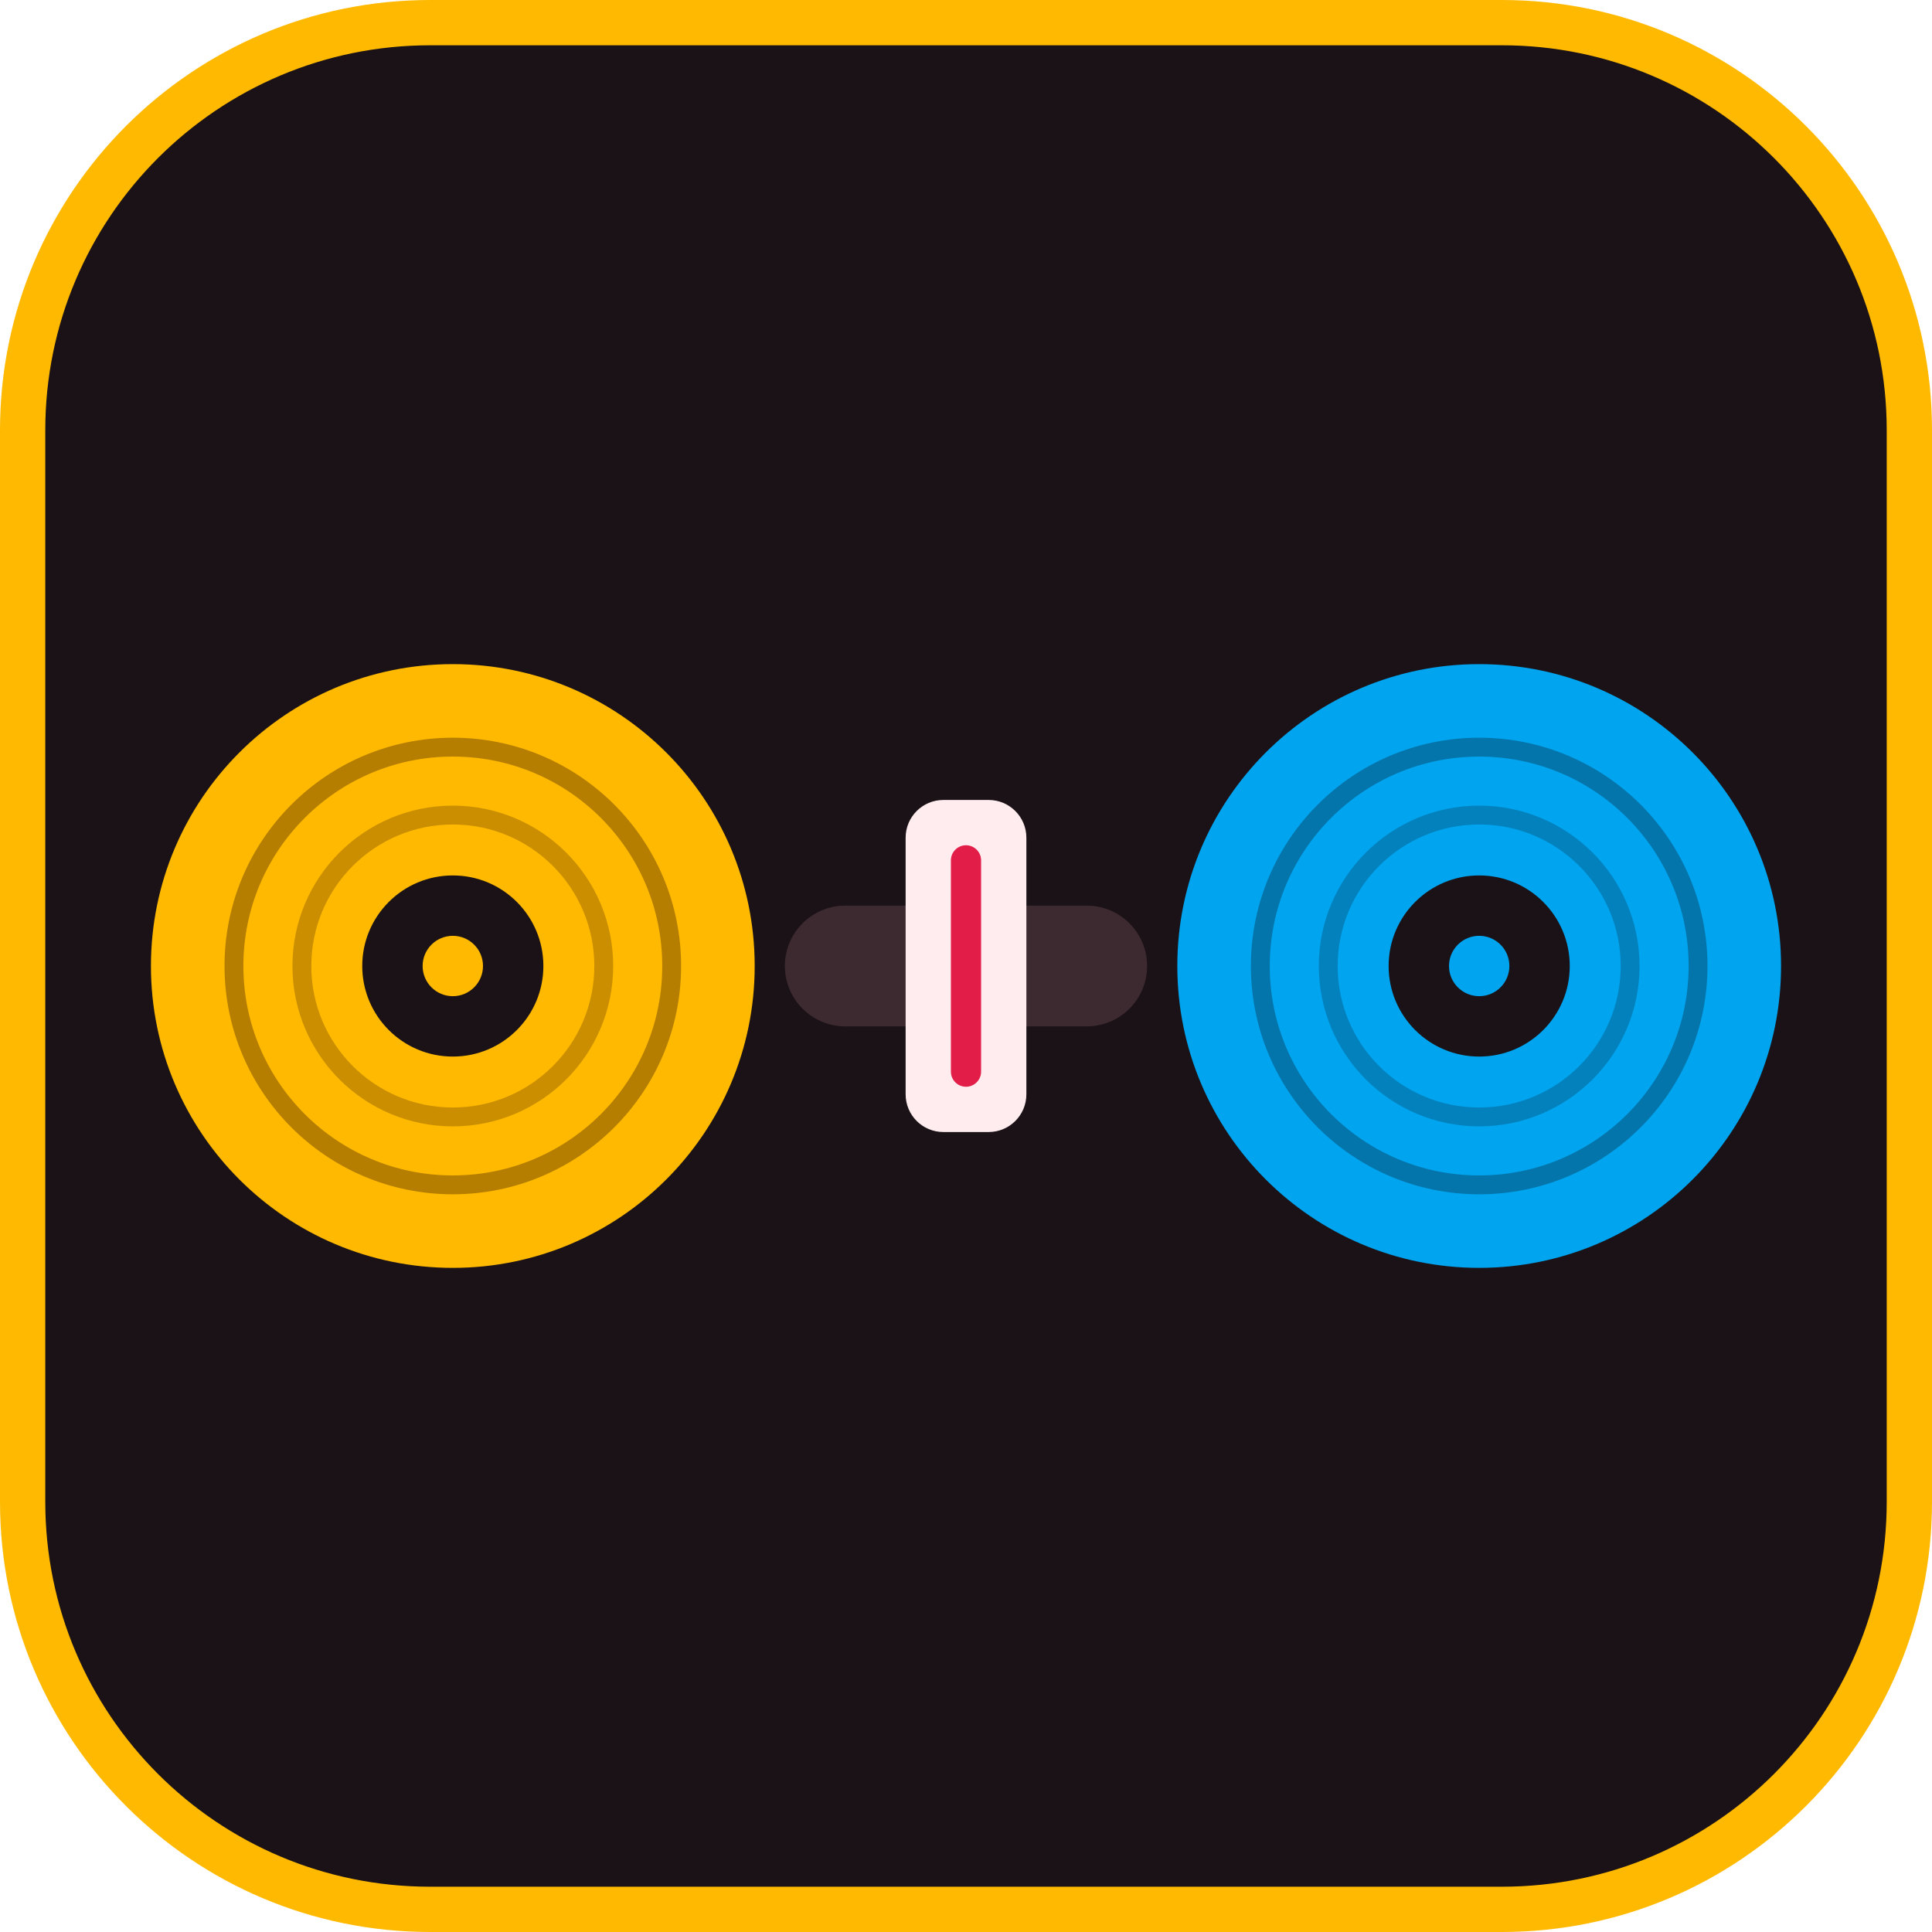
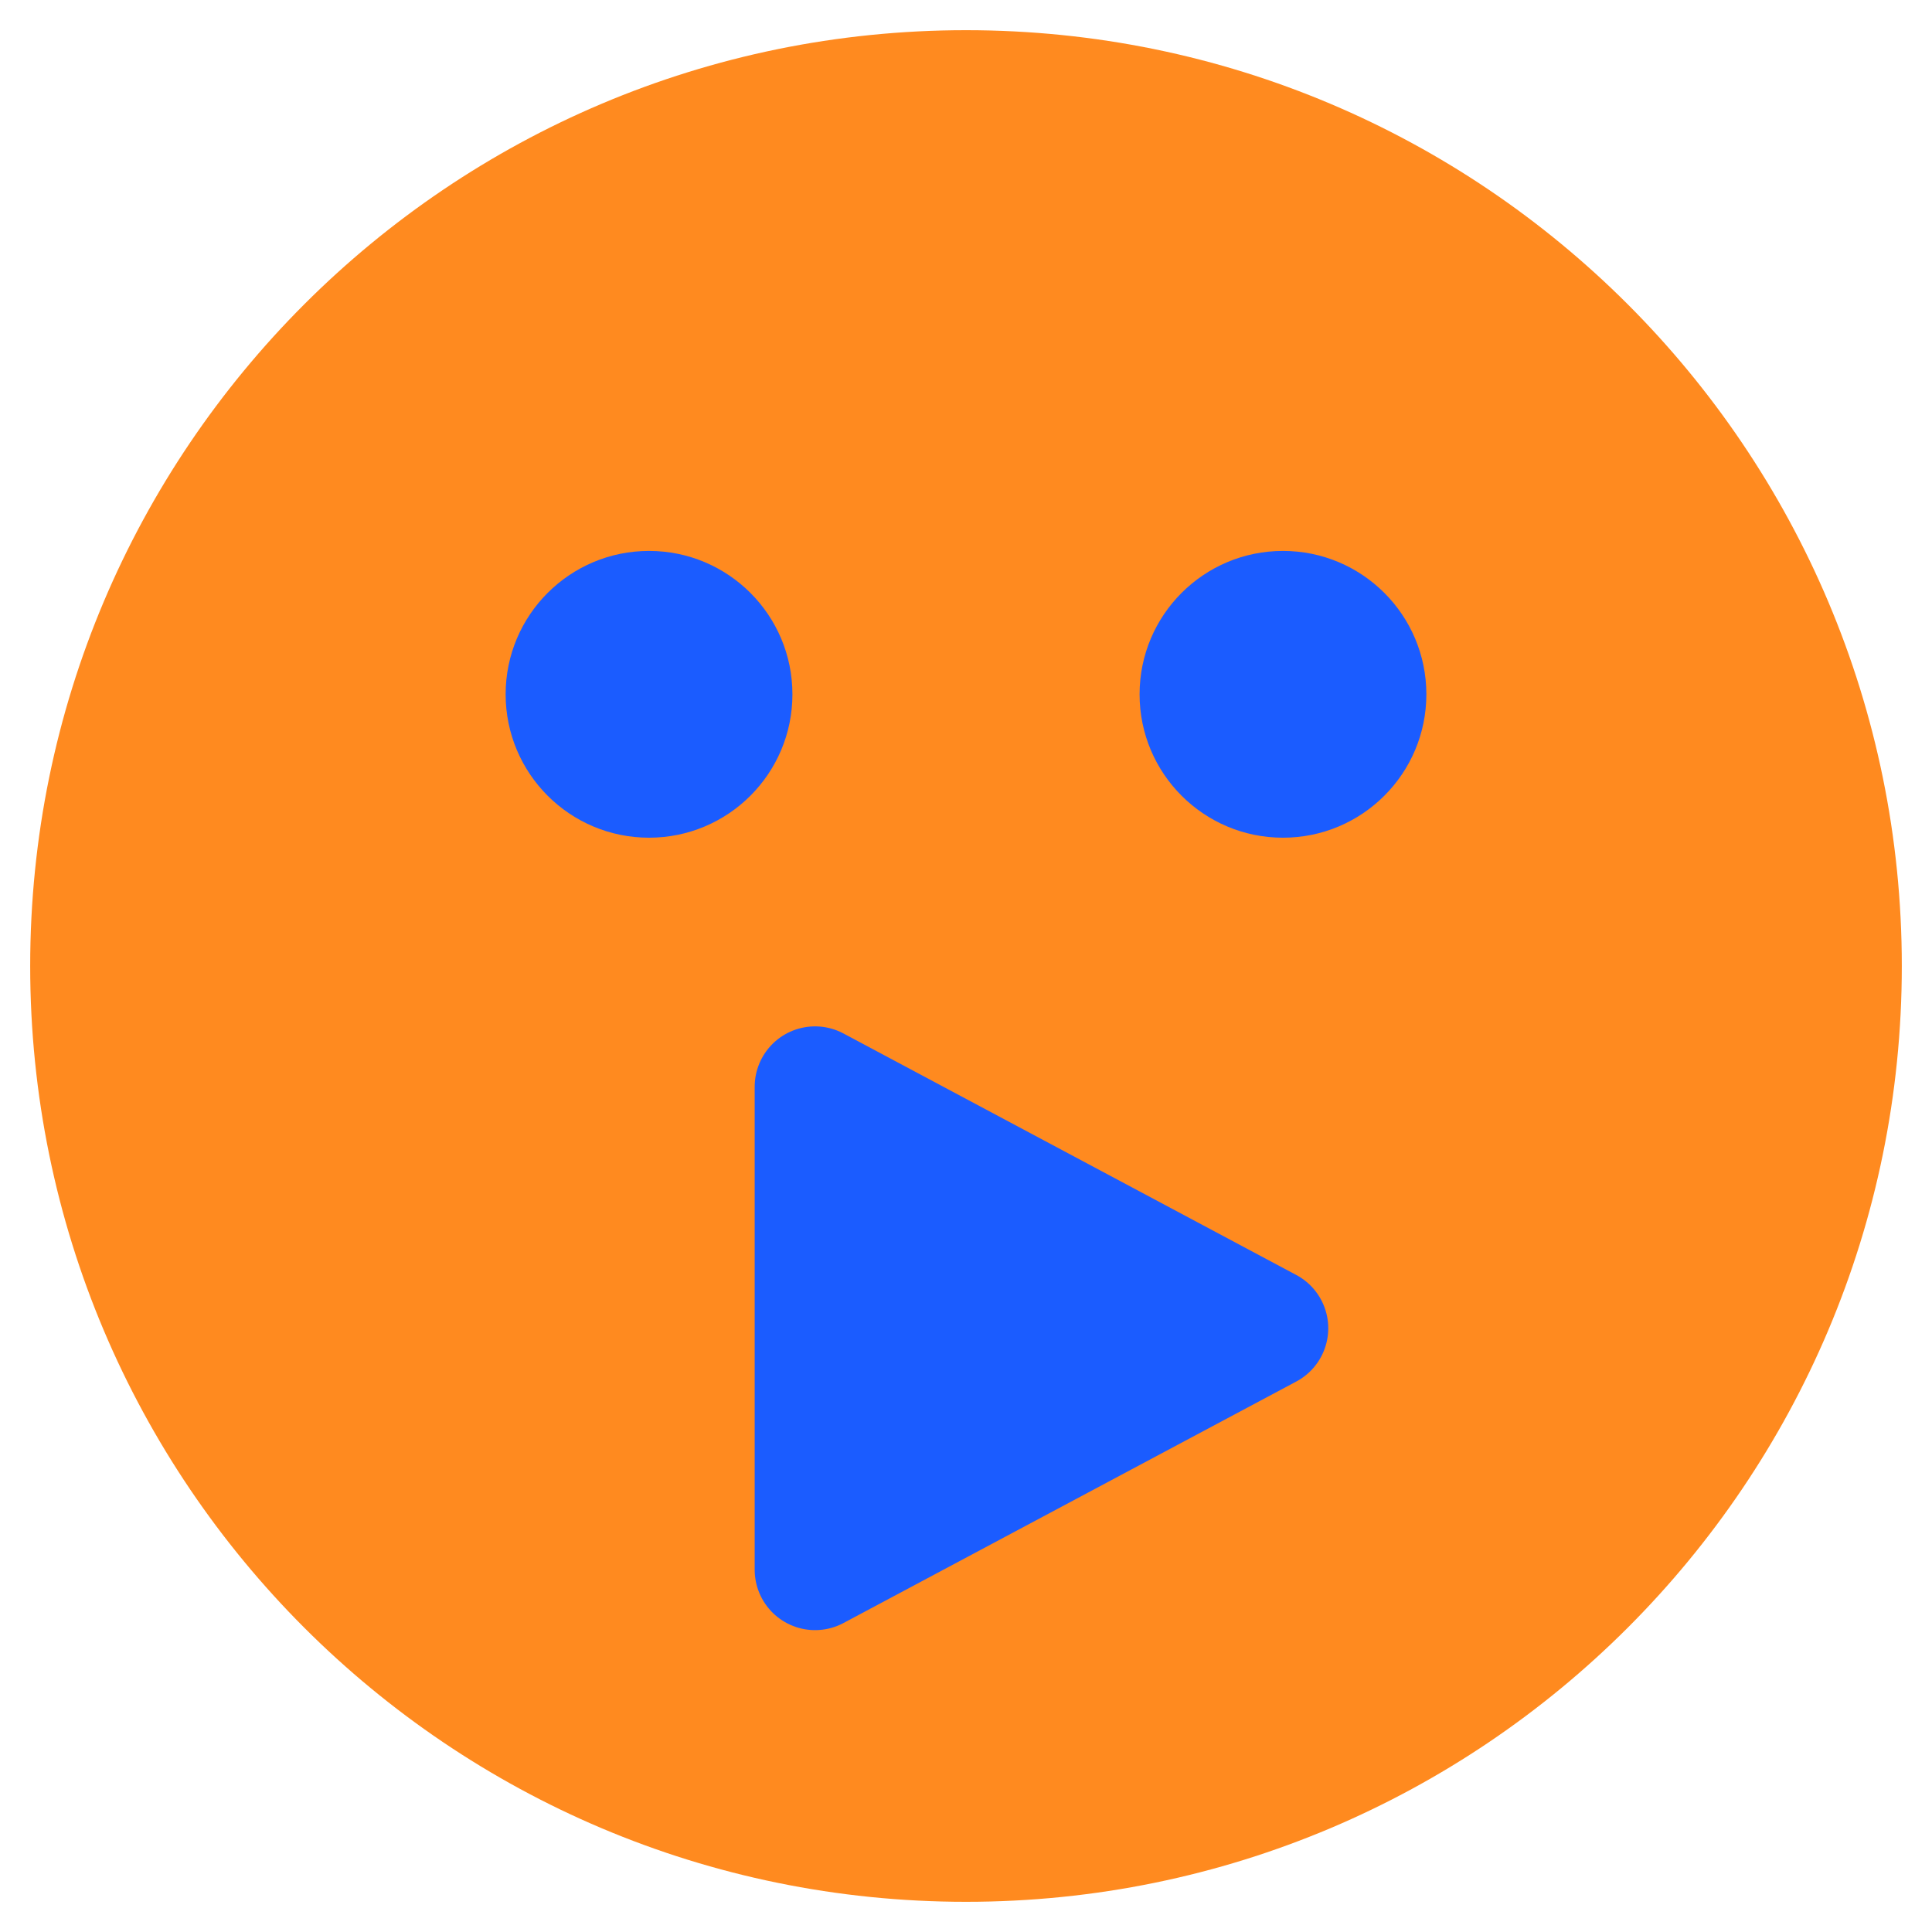
- <svg xmlns="http://www.w3.org/2000/svg" viewBox="0 0 128 128" fill="none">
-   <rect x="1.5" y="1.5" width="125" height="125" rx="27" fill="#1a1216" stroke="#FFB900" stroke-width="3" />
-   <circle cx="30" cy="64" r="20" fill="#FFB900" />
-   <circle cx="30" cy="64" r="14.5" stroke="#7A4E00" stroke-width="1.25" opacity="0.55" />
-   <circle cx="30" cy="64" r="10" stroke="#7A4E00" stroke-width="1.25" opacity="0.4" />
-   <circle cx="30" cy="64" r="6" fill="#1a1216" />
-   <circle cx="30" cy="64" r="2" fill="#FFB900" />
-   <circle cx="98" cy="64" r="20" fill="#00A4EF" />
-   <circle cx="98" cy="64" r="14.5" stroke="#084E73" stroke-width="1.25" opacity="0.55" />
-   <circle cx="98" cy="64" r="10" stroke="#084E73" stroke-width="1.25" opacity="0.4" />
-   <circle cx="98" cy="64" r="6" fill="#1a1216" />
-   <circle cx="98" cy="64" r="2" fill="#00A4EF" />
-   <rect x="52" y="60" width="24" height="8" rx="4" fill="#3d2a30" />
-   <rect x="60" y="53" width="8" height="22" rx="2.5" fill="#ffecef" />
-   <rect x="63" y="56" width="2" height="16" rx="1" fill="#e11d48" />
+ <svg xmlns="http://www.w3.org/2000/svg" viewBox="0 0 128 128">
+   <circle cx="64" cy="64" r="62" fill="#FF8A1F" />
+   <circle cx="43" cy="46" r="9.5" fill="#1B5CFF" />
+   <circle cx="85" cy="46" r="9.5" fill="#1B5CFF" />
+   <path d="M54 72V104L84 88Z" fill="#1B5CFF" stroke="#1B5CFF" stroke-width="8" stroke-linejoin="round" />
</svg>
